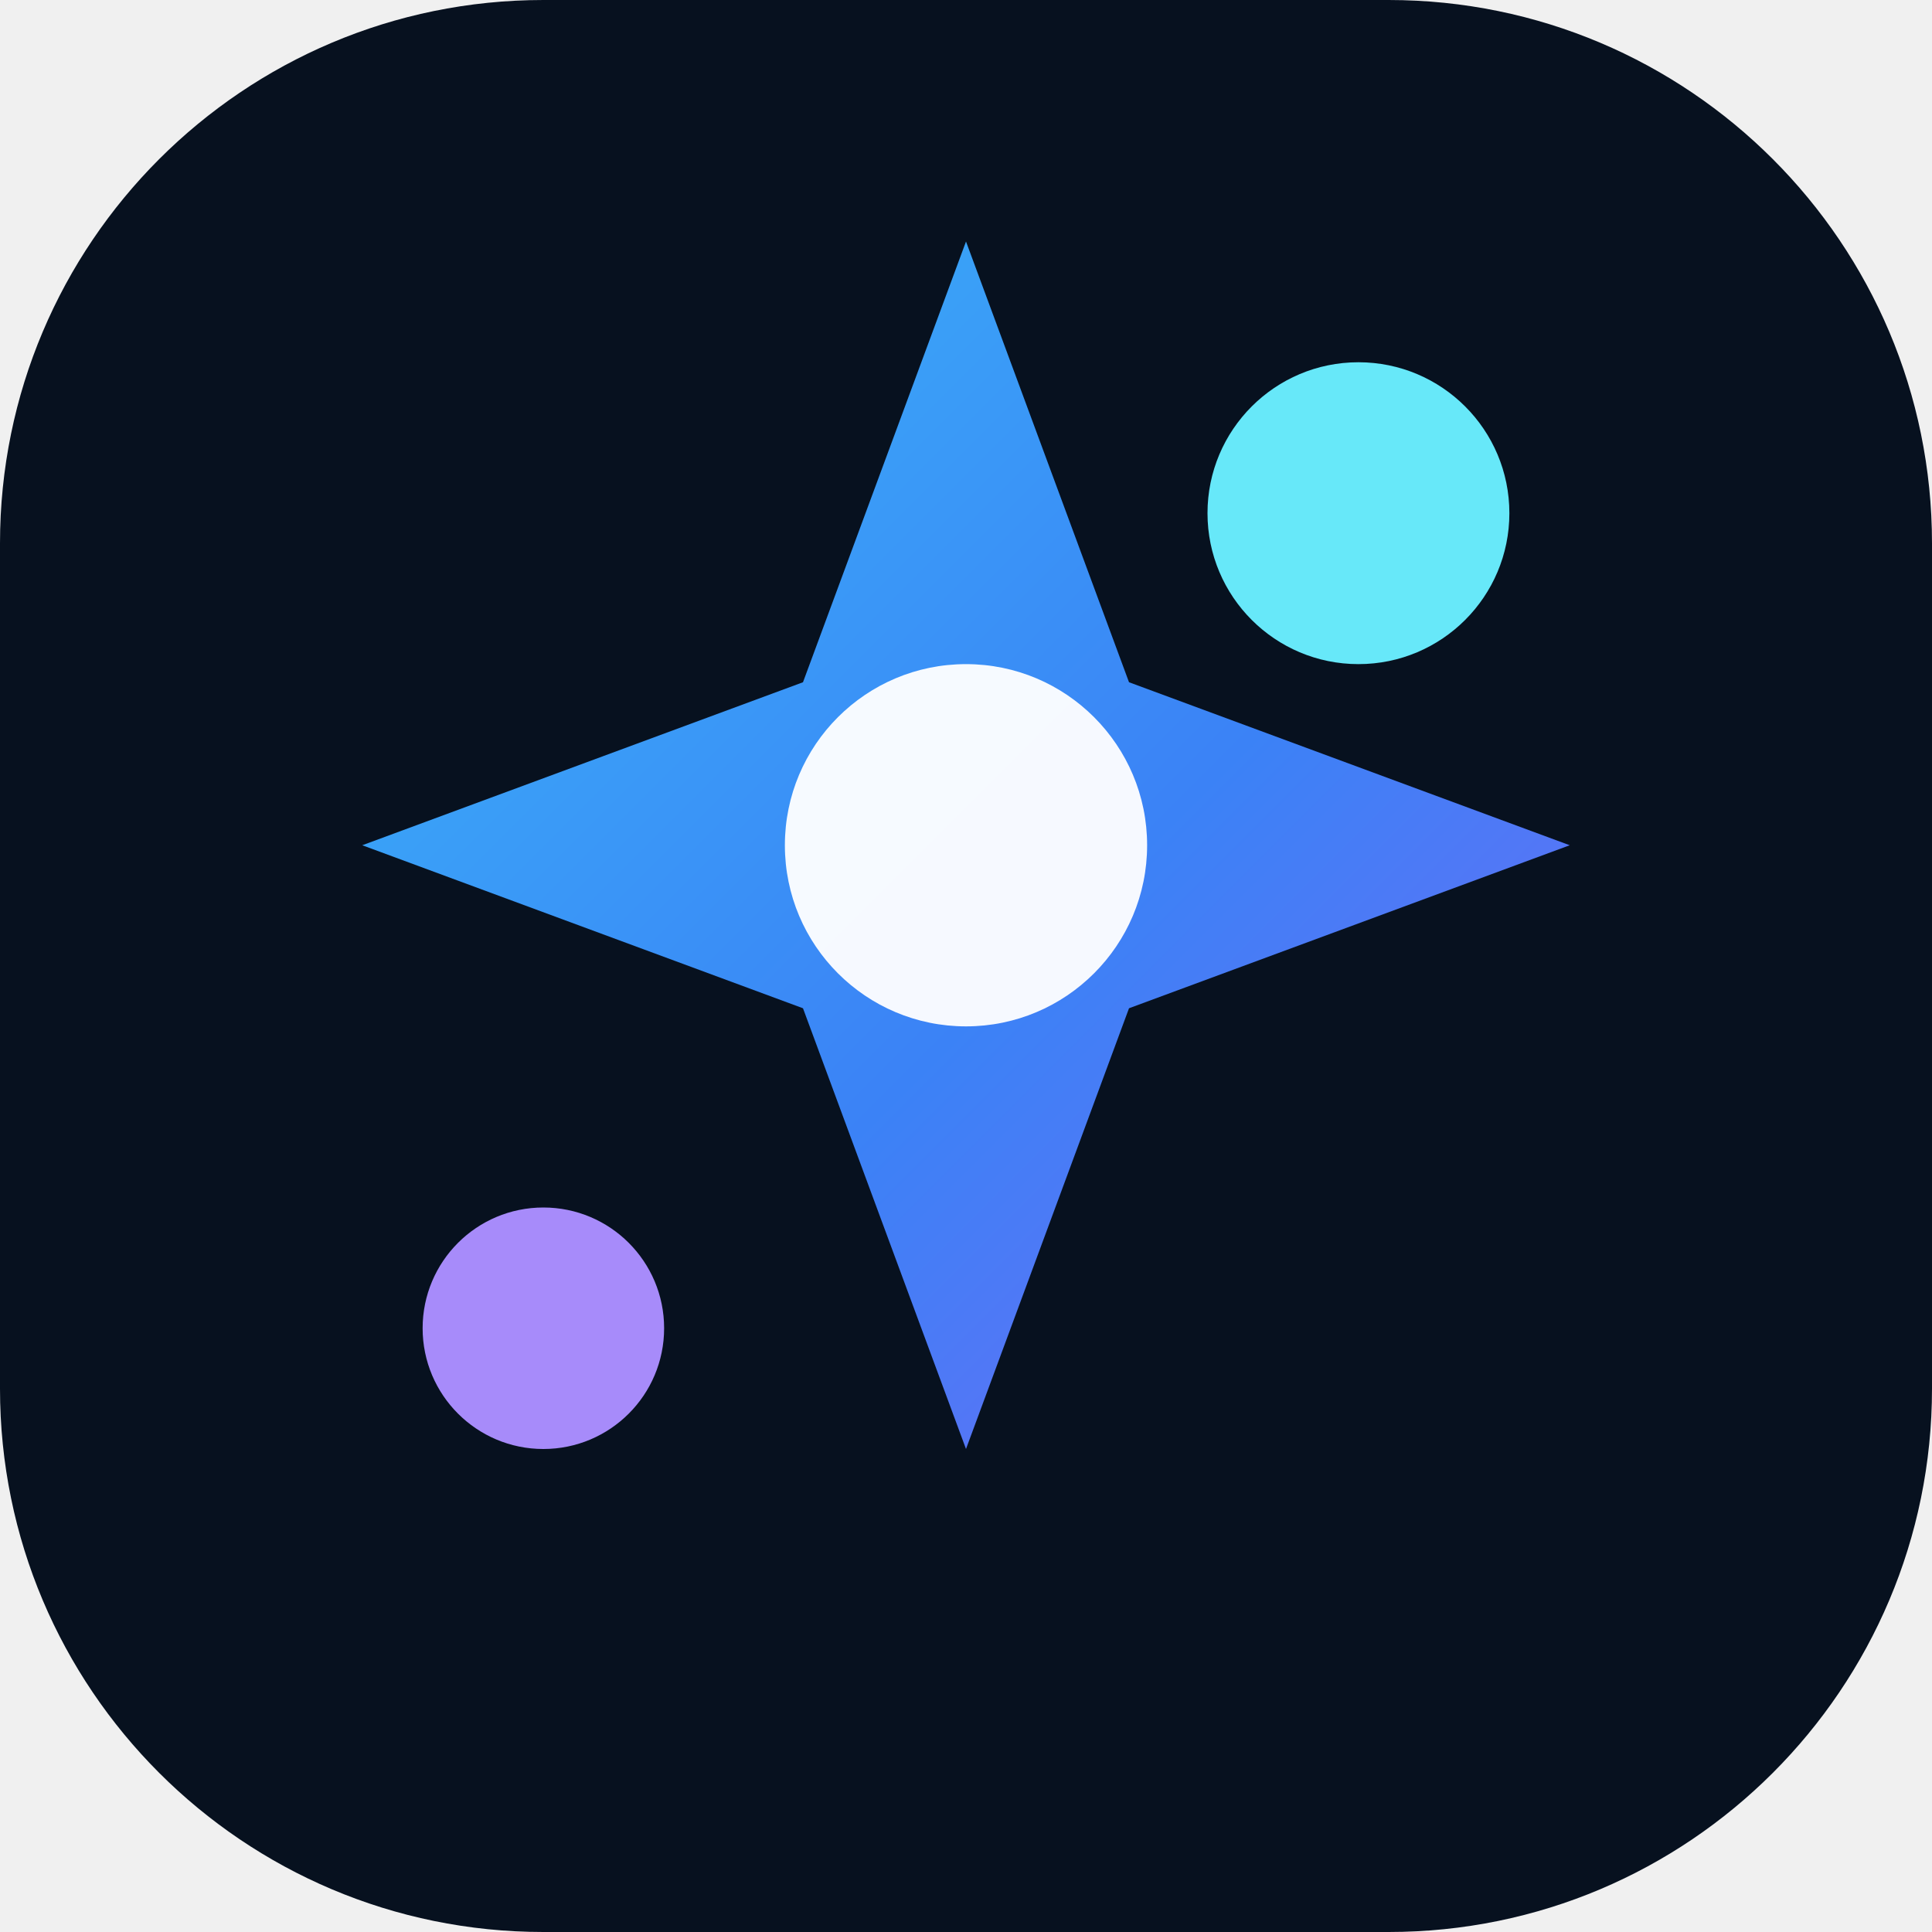
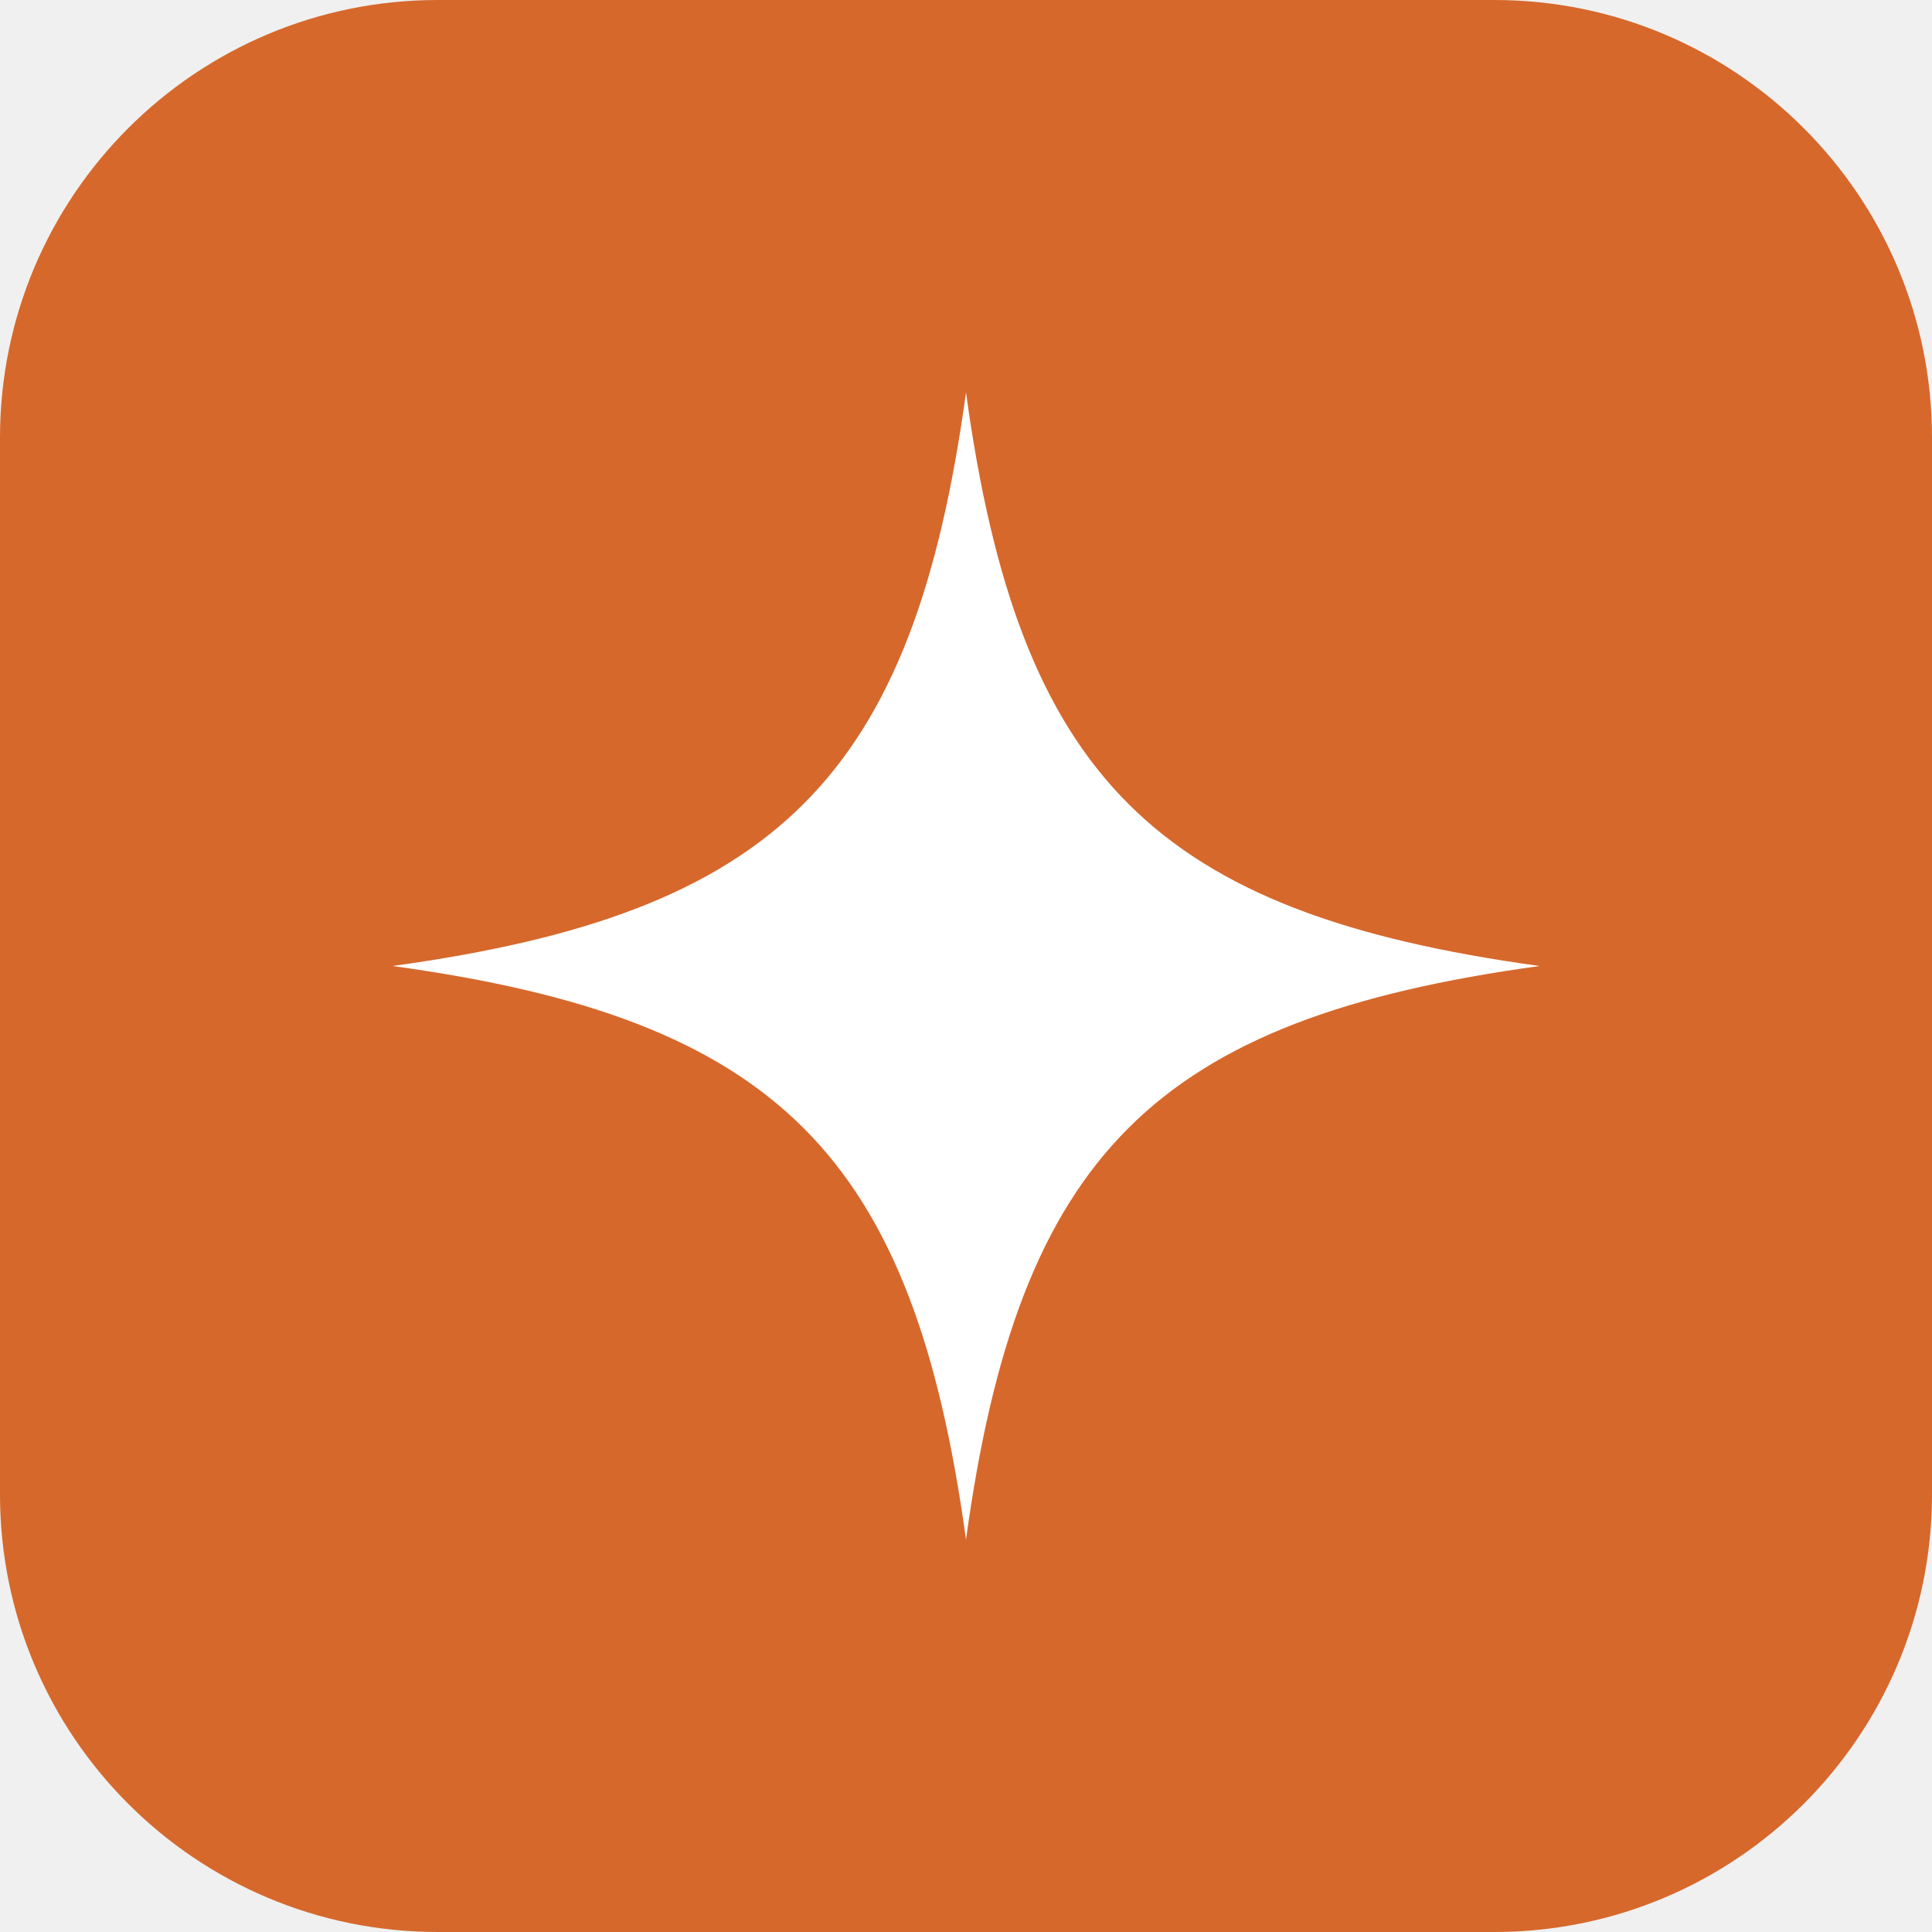
- <svg xmlns="http://www.w3.org/2000/svg" viewBox="0 0 64 64" role="img" aria-label="光构">
-   <defs>
-     <linearGradient id="g" x1="8" y1="8" x2="56" y2="56" gradientUnits="userSpaceOnUse">
-       <stop stop-color="#38bdf8" />
-       <stop offset="0.52" stop-color="#3b82f6" />
-       <stop offset="1" stop-color="#8b5cf6" />
-     </linearGradient>
-   </defs>
-   <rect width="64" height="64" rx="18" fill="#07111f" />
-   <path d="M32 8l5.4 14.6L52 28l-14.6 5.4L32 48l-5.4-14.6L12 28l14.6-5.4L32 8z" fill="url(#g)" />
-   <circle cx="45" cy="17" r="5" fill="#67e8f9" />
-   <circle cx="18" cy="44" r="4" fill="#a78bfa" />
-   <circle cx="32" cy="28" r="6" fill="white" fill-opacity=".95" />
+ <svg xmlns="http://www.w3.org/2000/svg" viewBox="0 0 512 512">
+   <rect width="512" height="512" rx="116" fill="#D6682C" />
+   <path d="M256 104 C270 206 306 242 408 256 C306 270 270 306 256 408 C242 306 206 270 104 256 C206 242 242 206 256 104Z" fill="#fff" />
</svg>
